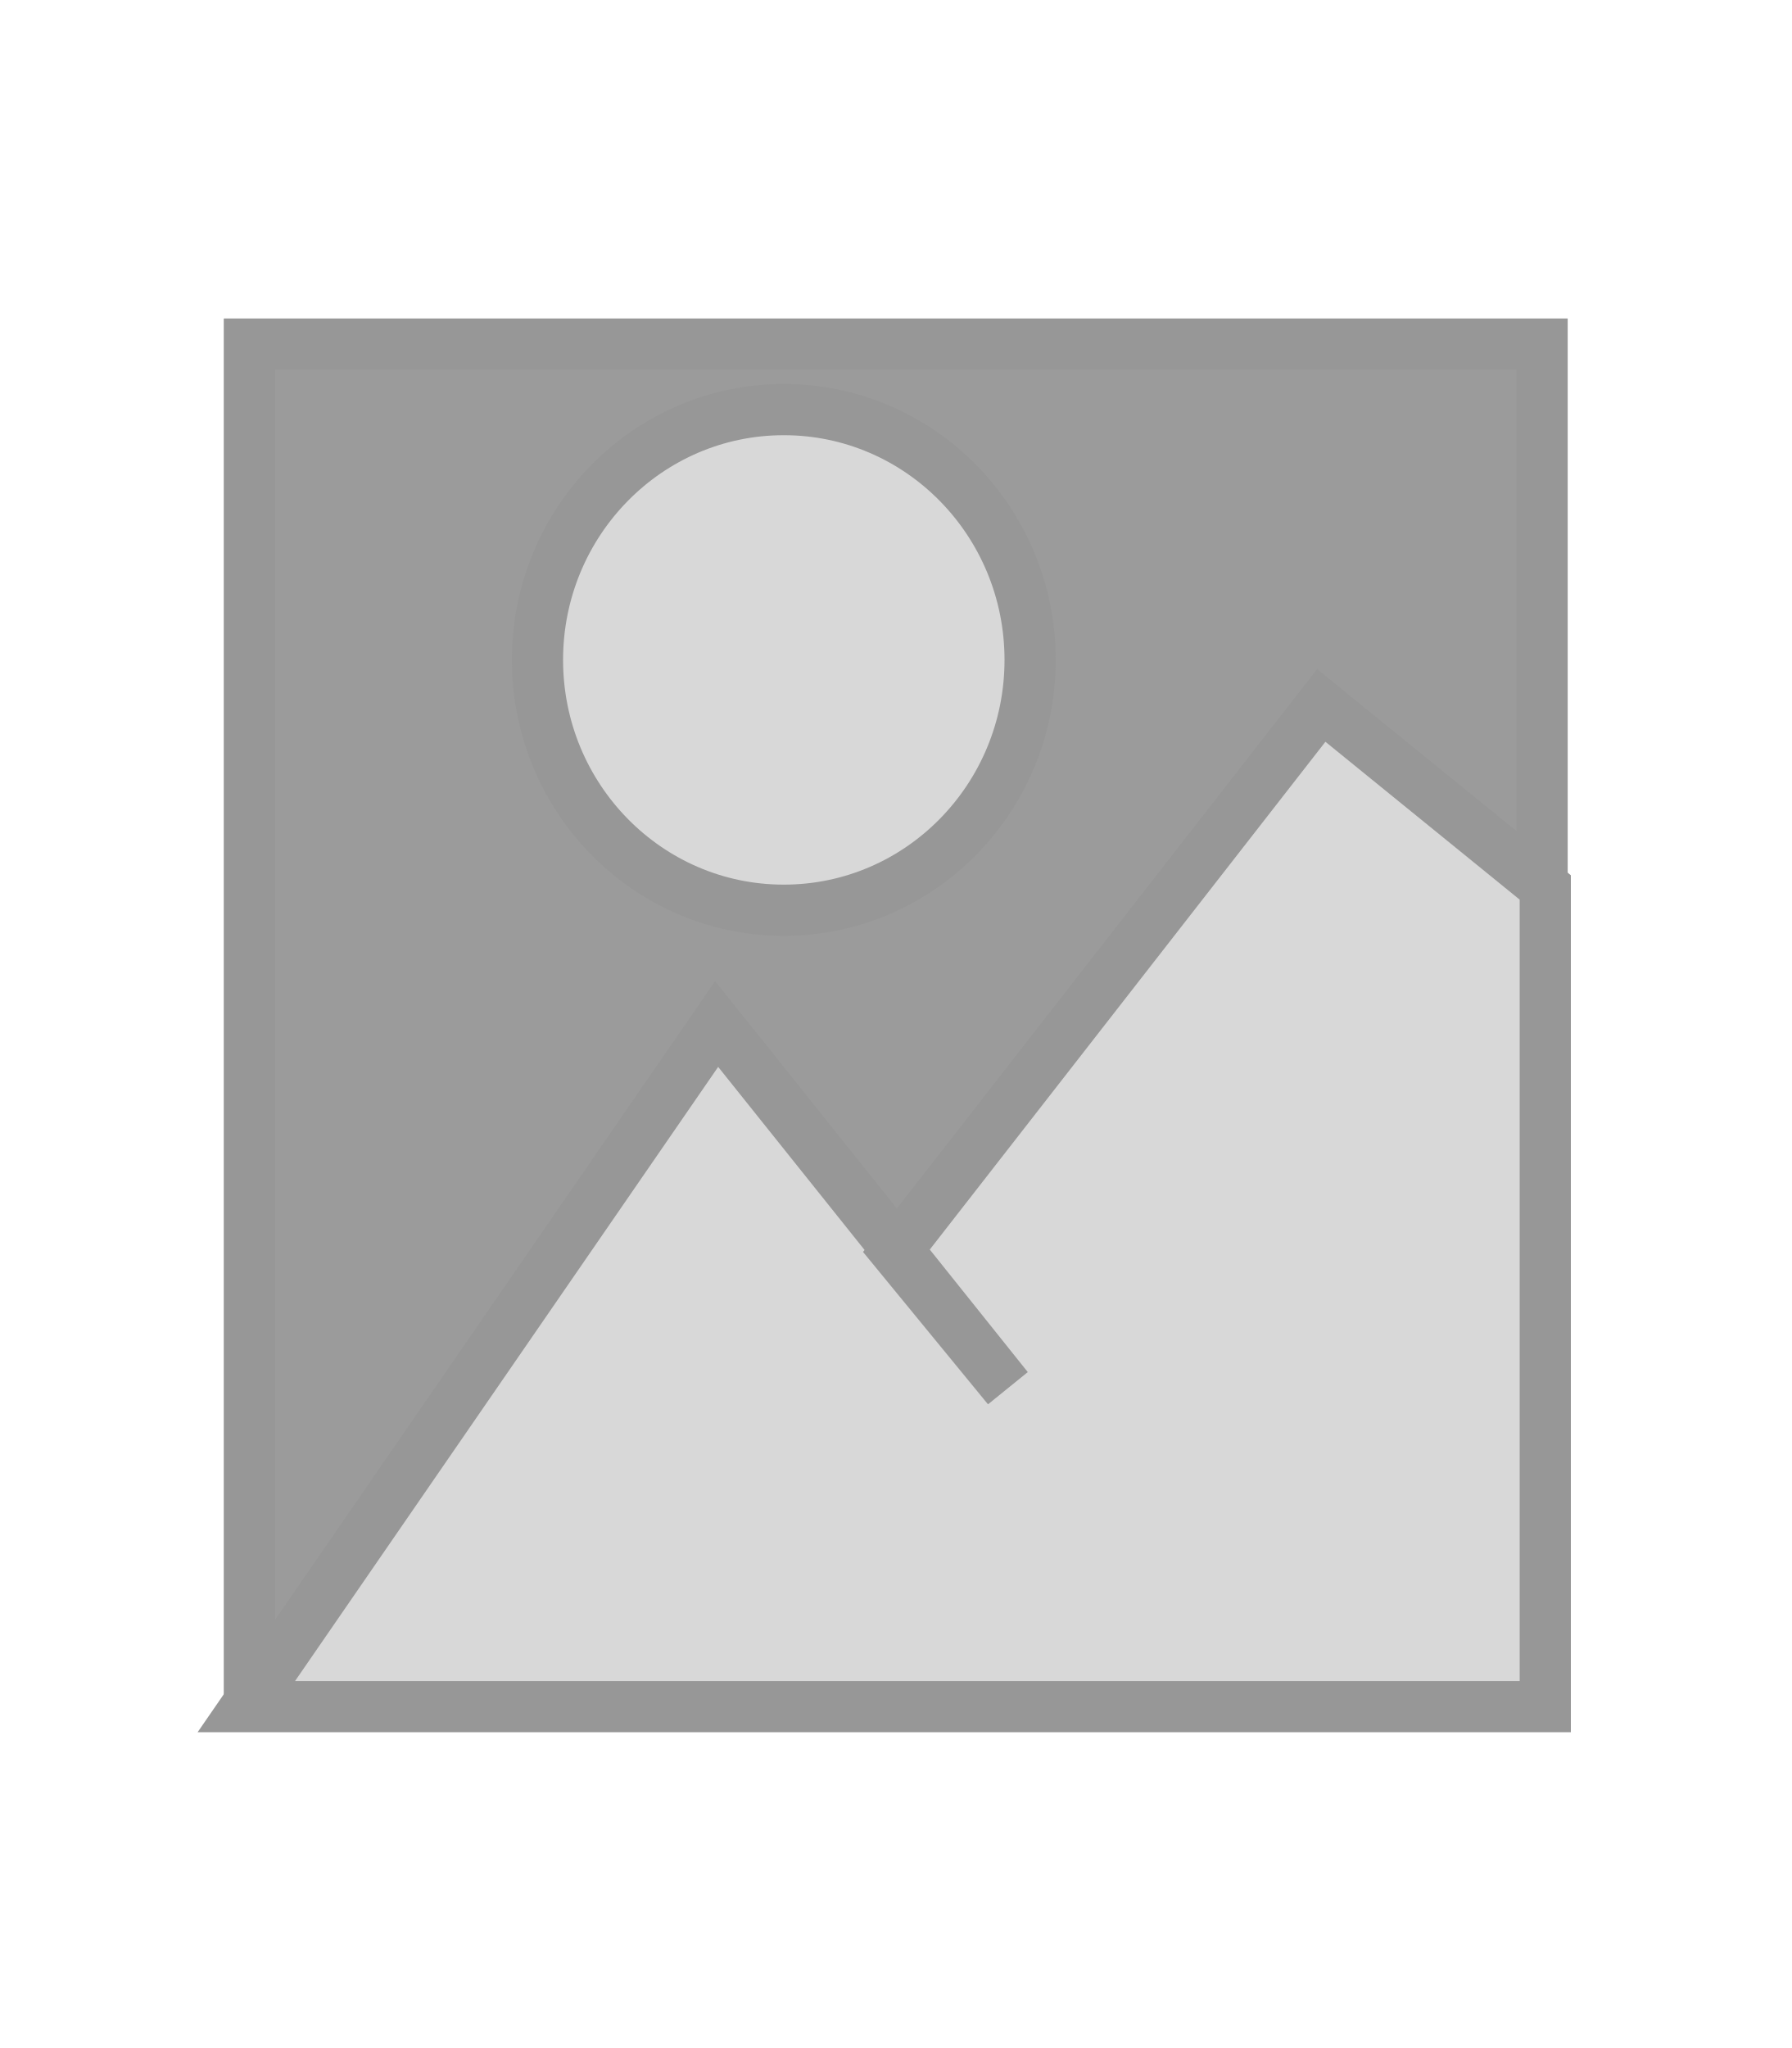
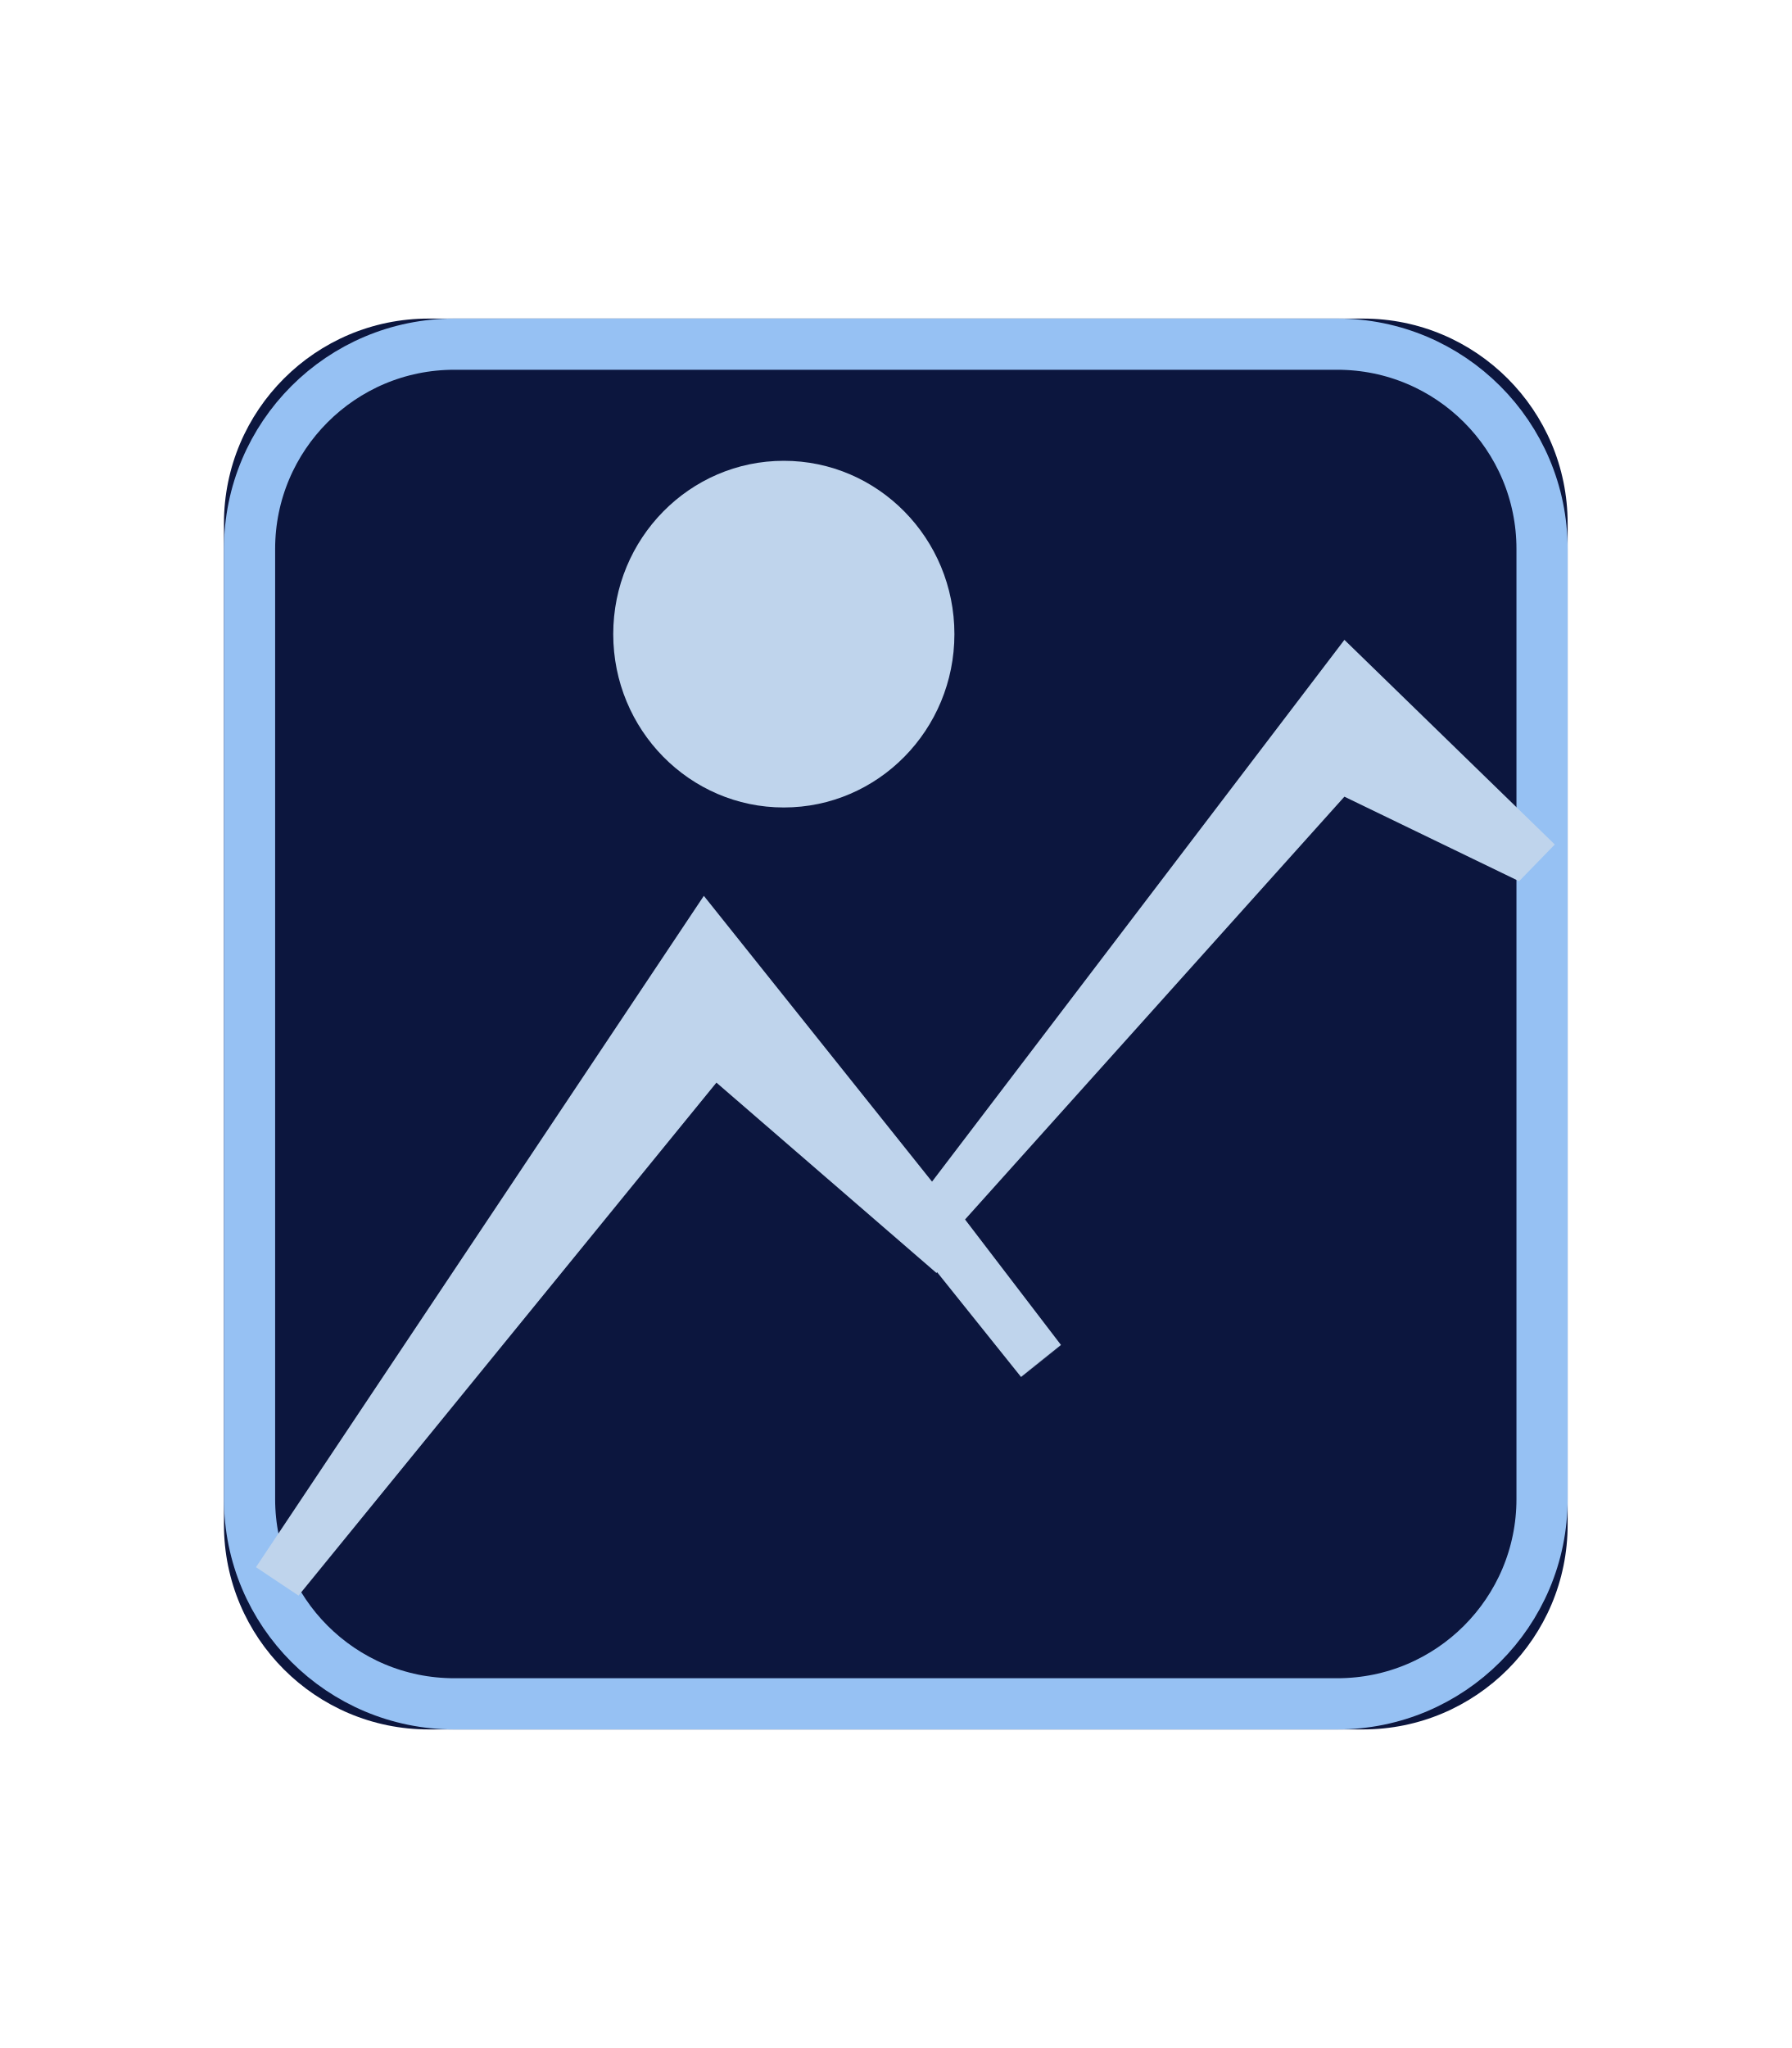
<svg xmlns="http://www.w3.org/2000/svg" xmlns:xlink="http://www.w3.org/1999/xlink" width="35px" height="40px" viewBox="0 0 35 40" version="1.1">
  <defs>
-     <rect id="path-1" x="4.375" y="6.222" width="26.25" height="27.556" />
+     <rect id="path-1" x="4.375" y="6.222" width="26.25" height="27.556" rx="4" />
  </defs>
  <g id="Symbols" stroke="none" stroke-width="1" fill="none" fill-rule="evenodd">
    <g id="picto/image_file-active">
      <g id="Rectangle-6-Copy">
-         <use fill="#9B9B9B" fill-rule="evenodd" xlink:href="#path-1" />
-         <rect stroke="#979797" stroke-width="1" x="4.875" y="6.722" width="25.25" height="26.556" />
+         <use fill="#0C163E" fill-rule="evenodd" xlink:href="#path-1" />
+         <rect stroke="#96C1F3" stroke-width="1" x="4.875" y="6.722" width="25.25" height="26.556" rx="4" />
      </g>
-       <ellipse id="Oval-4" stroke="#979797" fill="#D8D8D8" cx="15.312" cy="12.889" rx="4.812" ry="4.889" />
-       <polygon id="Path-4" stroke="#979797" fill="#D8D8D8" points="30.188 33.333 30.188 17.333 25.812 13.778 17.5 24.444 19.688 27.111 14 20 4.812 33.333" />
+       <path d="M18.306,24.846 L18.296,24.864 L13.996,21.145 L5.832,31.164 L5,30.609 L13.75,17.497 L18.208,23.079 L26.264,12.497 L30.374,16.494 L29.677,17.211 L26.264,15.56 L18.853,23.818 L20.727,26.269 L19.943,26.89 L20.731,26.274 L19.947,26.894 L18.306,24.846 Z M15.312,15.771 C13.472,15.771 11.98,14.255 11.98,12.385 C11.98,10.516 13.472,9 15.312,9 C17.153,9 18.645,10.516 18.645,12.385 C18.645,14.255 17.153,15.771 15.312,15.771 Z" id="image-landscape-copy" fill="#BFD4EC" />
    </g>
  </g>
</svg>
